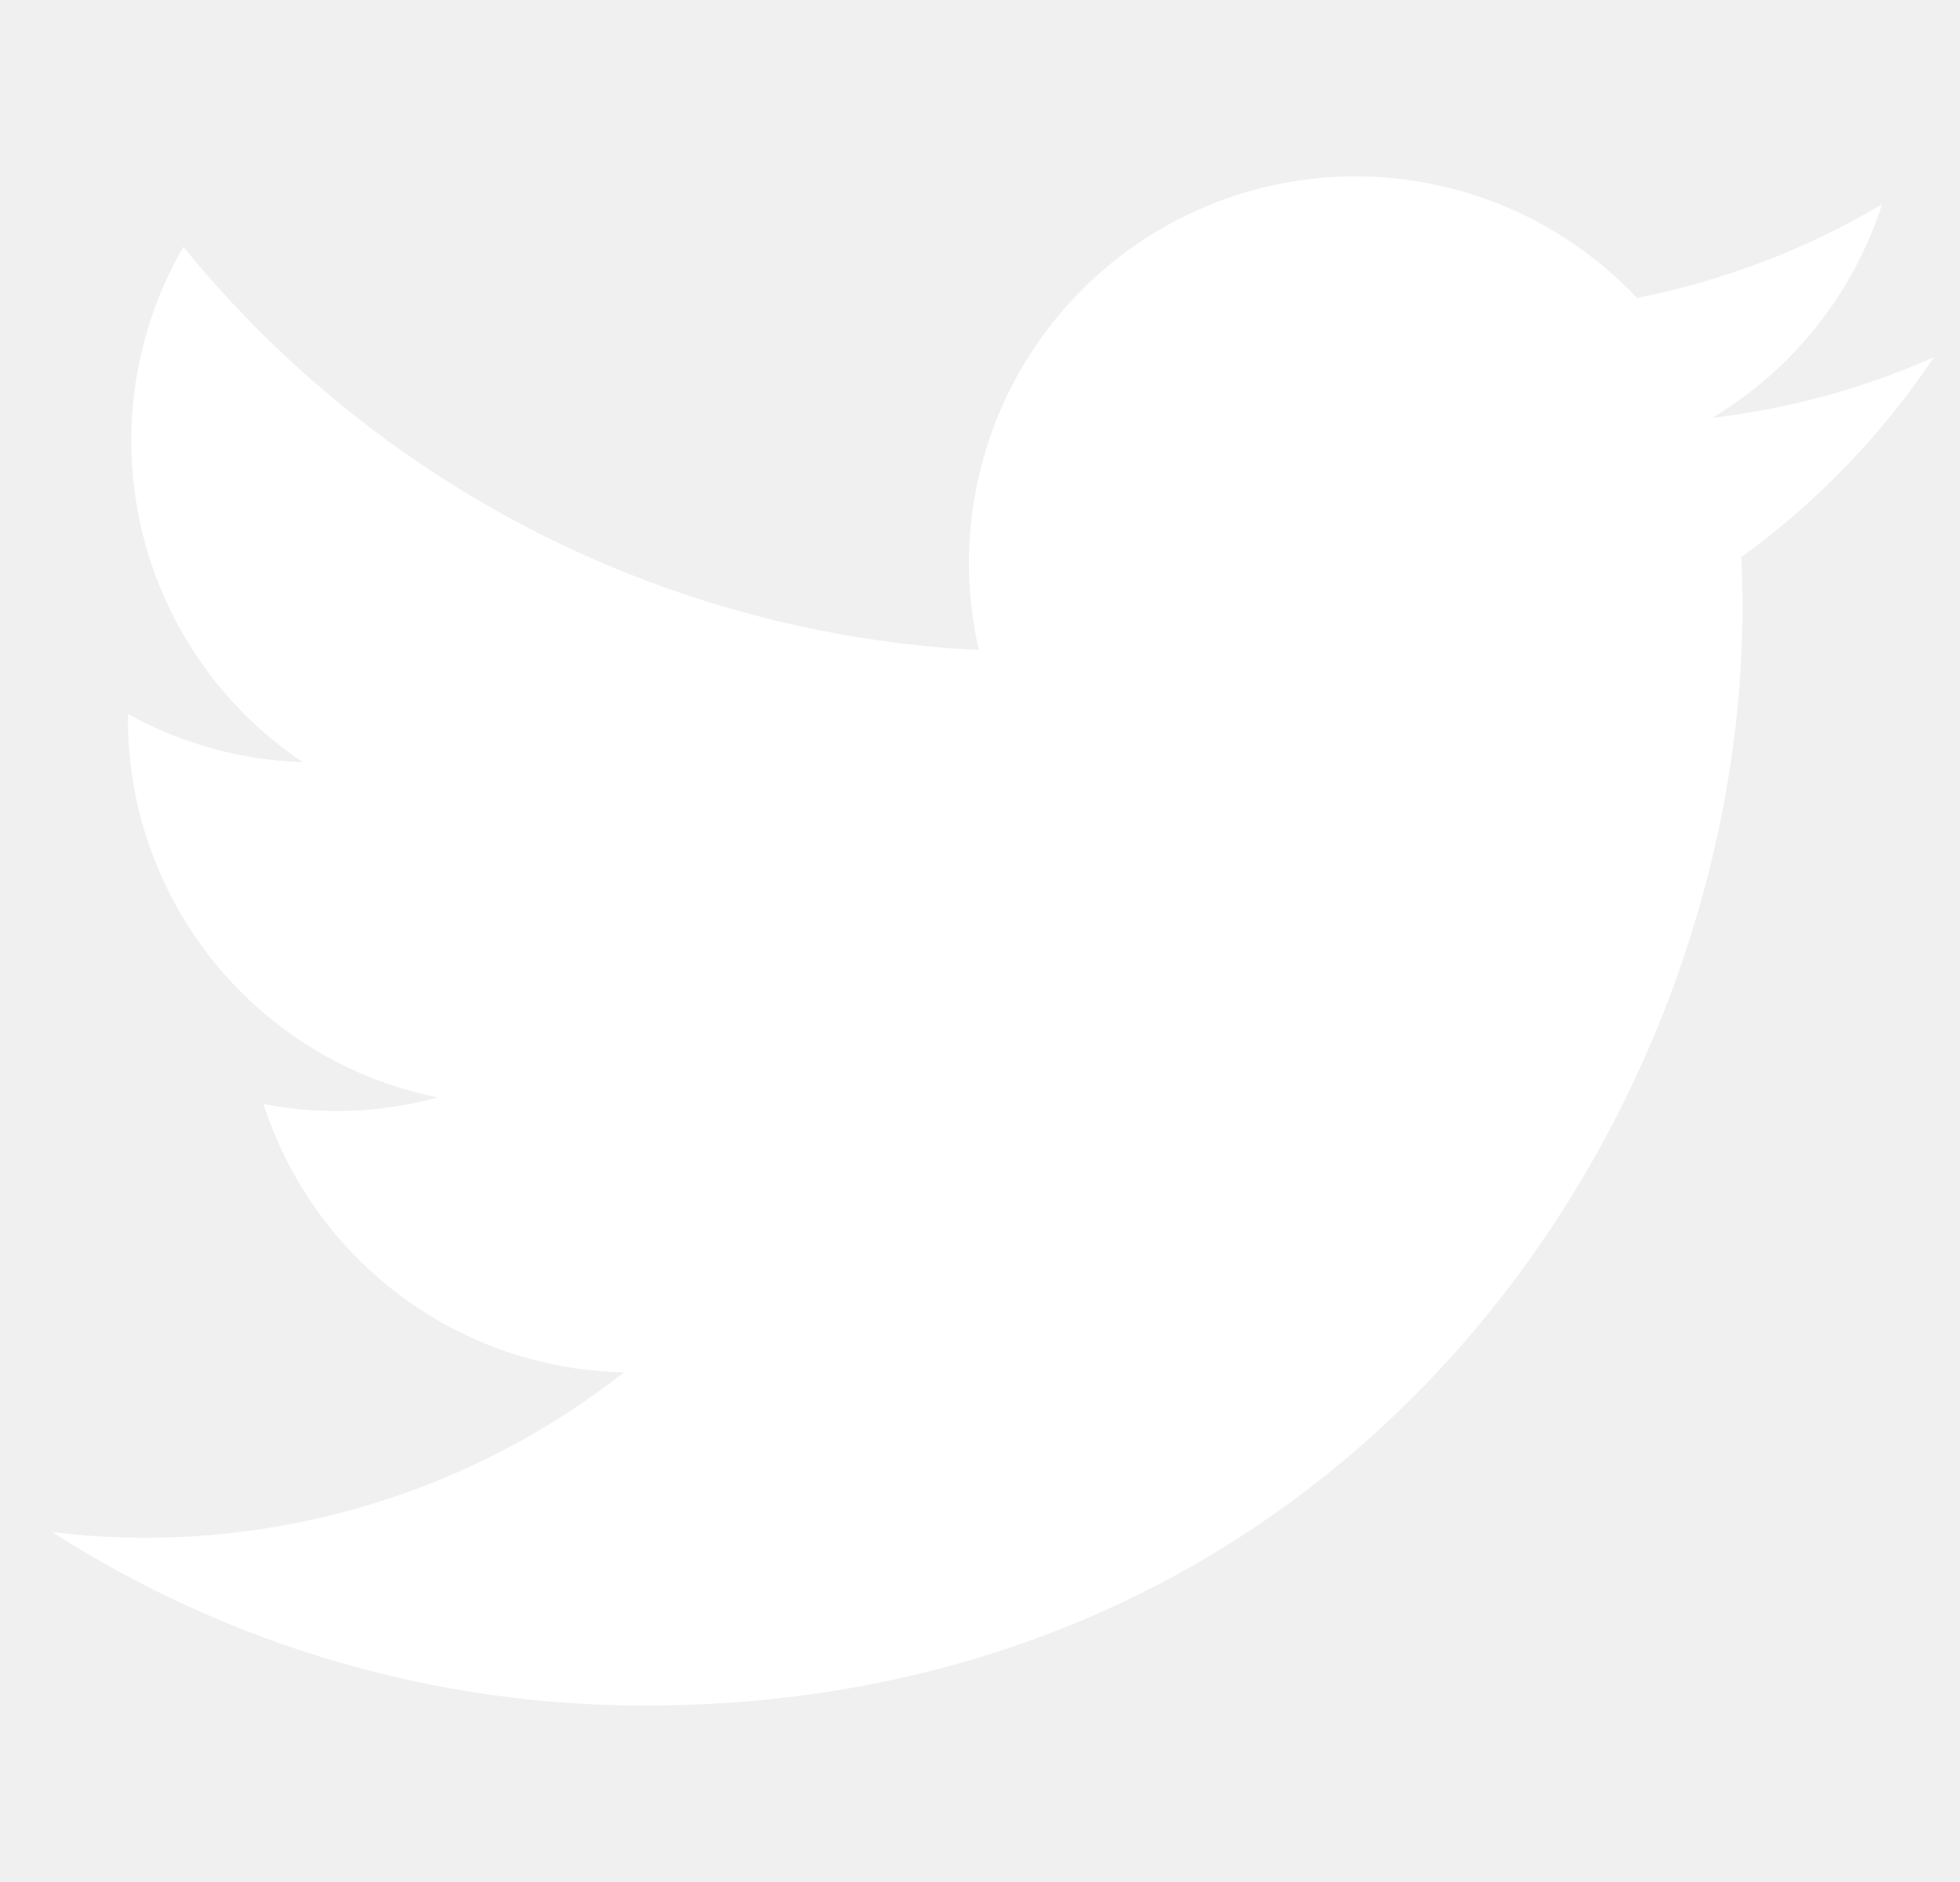
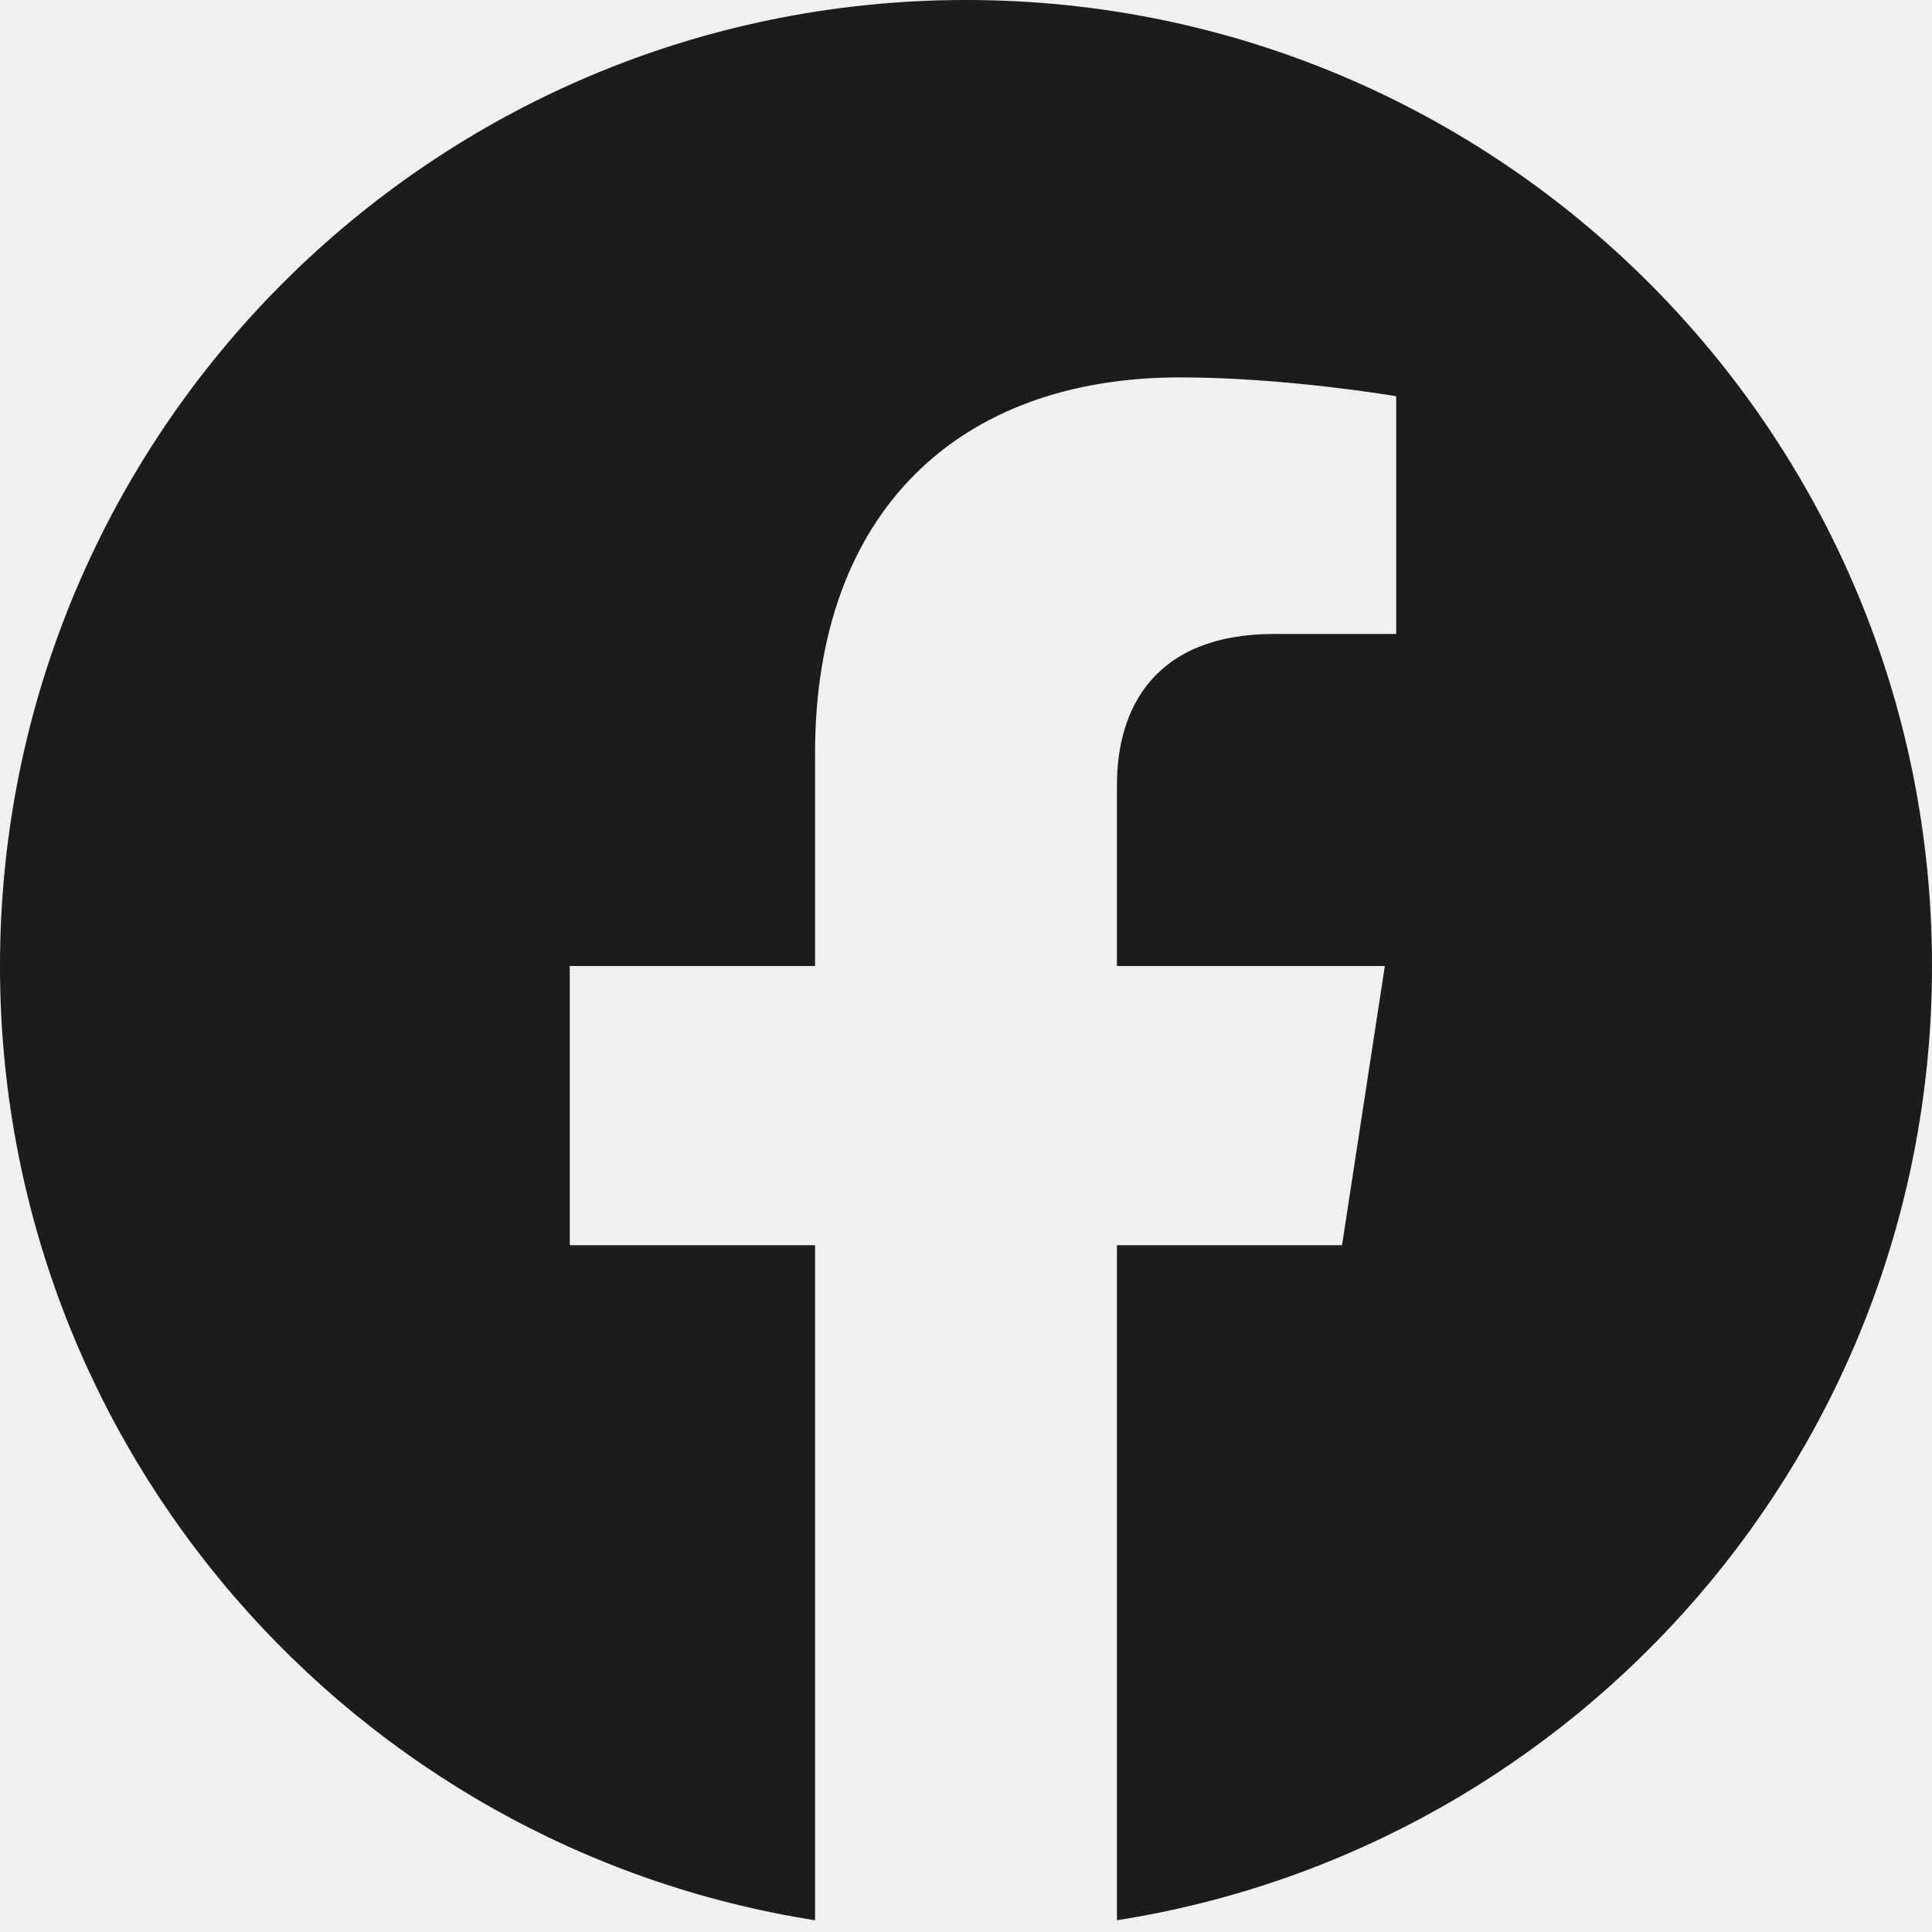
- <svg xmlns="http://www.w3.org/2000/svg" width="25" height="24" viewBox="0 0 25 24" fill="none">
-   <g clip-path="url(#clip0_482_1267)">
-     <path d="M8.217 21.75C17.271 21.75 22.225 14.246 22.225 7.742C22.225 7.531 22.22 7.315 22.211 7.104C23.174 6.407 24.006 5.544 24.666 4.555C23.769 4.954 22.816 5.215 21.84 5.328C22.868 4.713 23.637 3.745 24.006 2.606C23.039 3.178 21.982 3.582 20.88 3.8C20.137 3.011 19.155 2.489 18.086 2.314C17.017 2.139 15.92 2.321 14.964 2.832C14.009 3.343 13.248 4.154 12.8 5.141C12.352 6.128 12.242 7.234 12.486 8.29C10.529 8.192 8.614 7.683 6.866 6.798C5.119 5.912 3.576 4.669 2.339 3.149C1.711 4.233 1.519 5.515 1.802 6.736C2.085 7.956 2.822 9.023 3.863 9.72C3.081 9.695 2.316 9.484 1.632 9.106V9.167C1.631 10.304 2.025 11.406 2.745 12.287C3.465 13.167 4.468 13.77 5.583 13.995C4.859 14.193 4.098 14.222 3.361 14.079C3.676 15.057 4.288 15.913 5.112 16.526C5.936 17.14 6.932 17.48 7.959 17.501C6.215 18.871 4.061 19.614 1.843 19.61C1.45 19.61 1.057 19.586 0.667 19.538C2.919 20.983 5.54 21.751 8.217 21.75Z" fill="white" />
+ <svg xmlns="http://www.w3.org/2000/svg" width="24" height="24" viewBox="0 0 24 24" fill="none">
+   <g clip-path="url(#clip0_482_1265)">
+     <path d="M24 12C24 5.373 18.627 0 12 0C5.373 0 0 5.373 0 12C0 17.989 4.388 22.954 10.125 23.854V15.469H7.078V12H10.125V9.356C10.125 6.349 11.917 4.688 14.658 4.688C15.97 4.688 17.344 4.922 17.344 4.922V7.875H15.831C14.34 7.875 13.875 8.8 13.875 9.75V12H17.203L16.671 15.469H13.875V23.854C19.612 22.954 24 17.989 24 12Z" fill="#1E1B1B" />
  </g>
  <defs>
-     <clipPath id="clip0_482_1267">
-       <rect width="24" height="24" fill="white" transform="translate(0.666504)" />
+     <clipPath id="clip0_482_1265">
+       <rect width="24" height="24" fill="#00000055" />
    </clipPath>
  </defs>
</svg>
